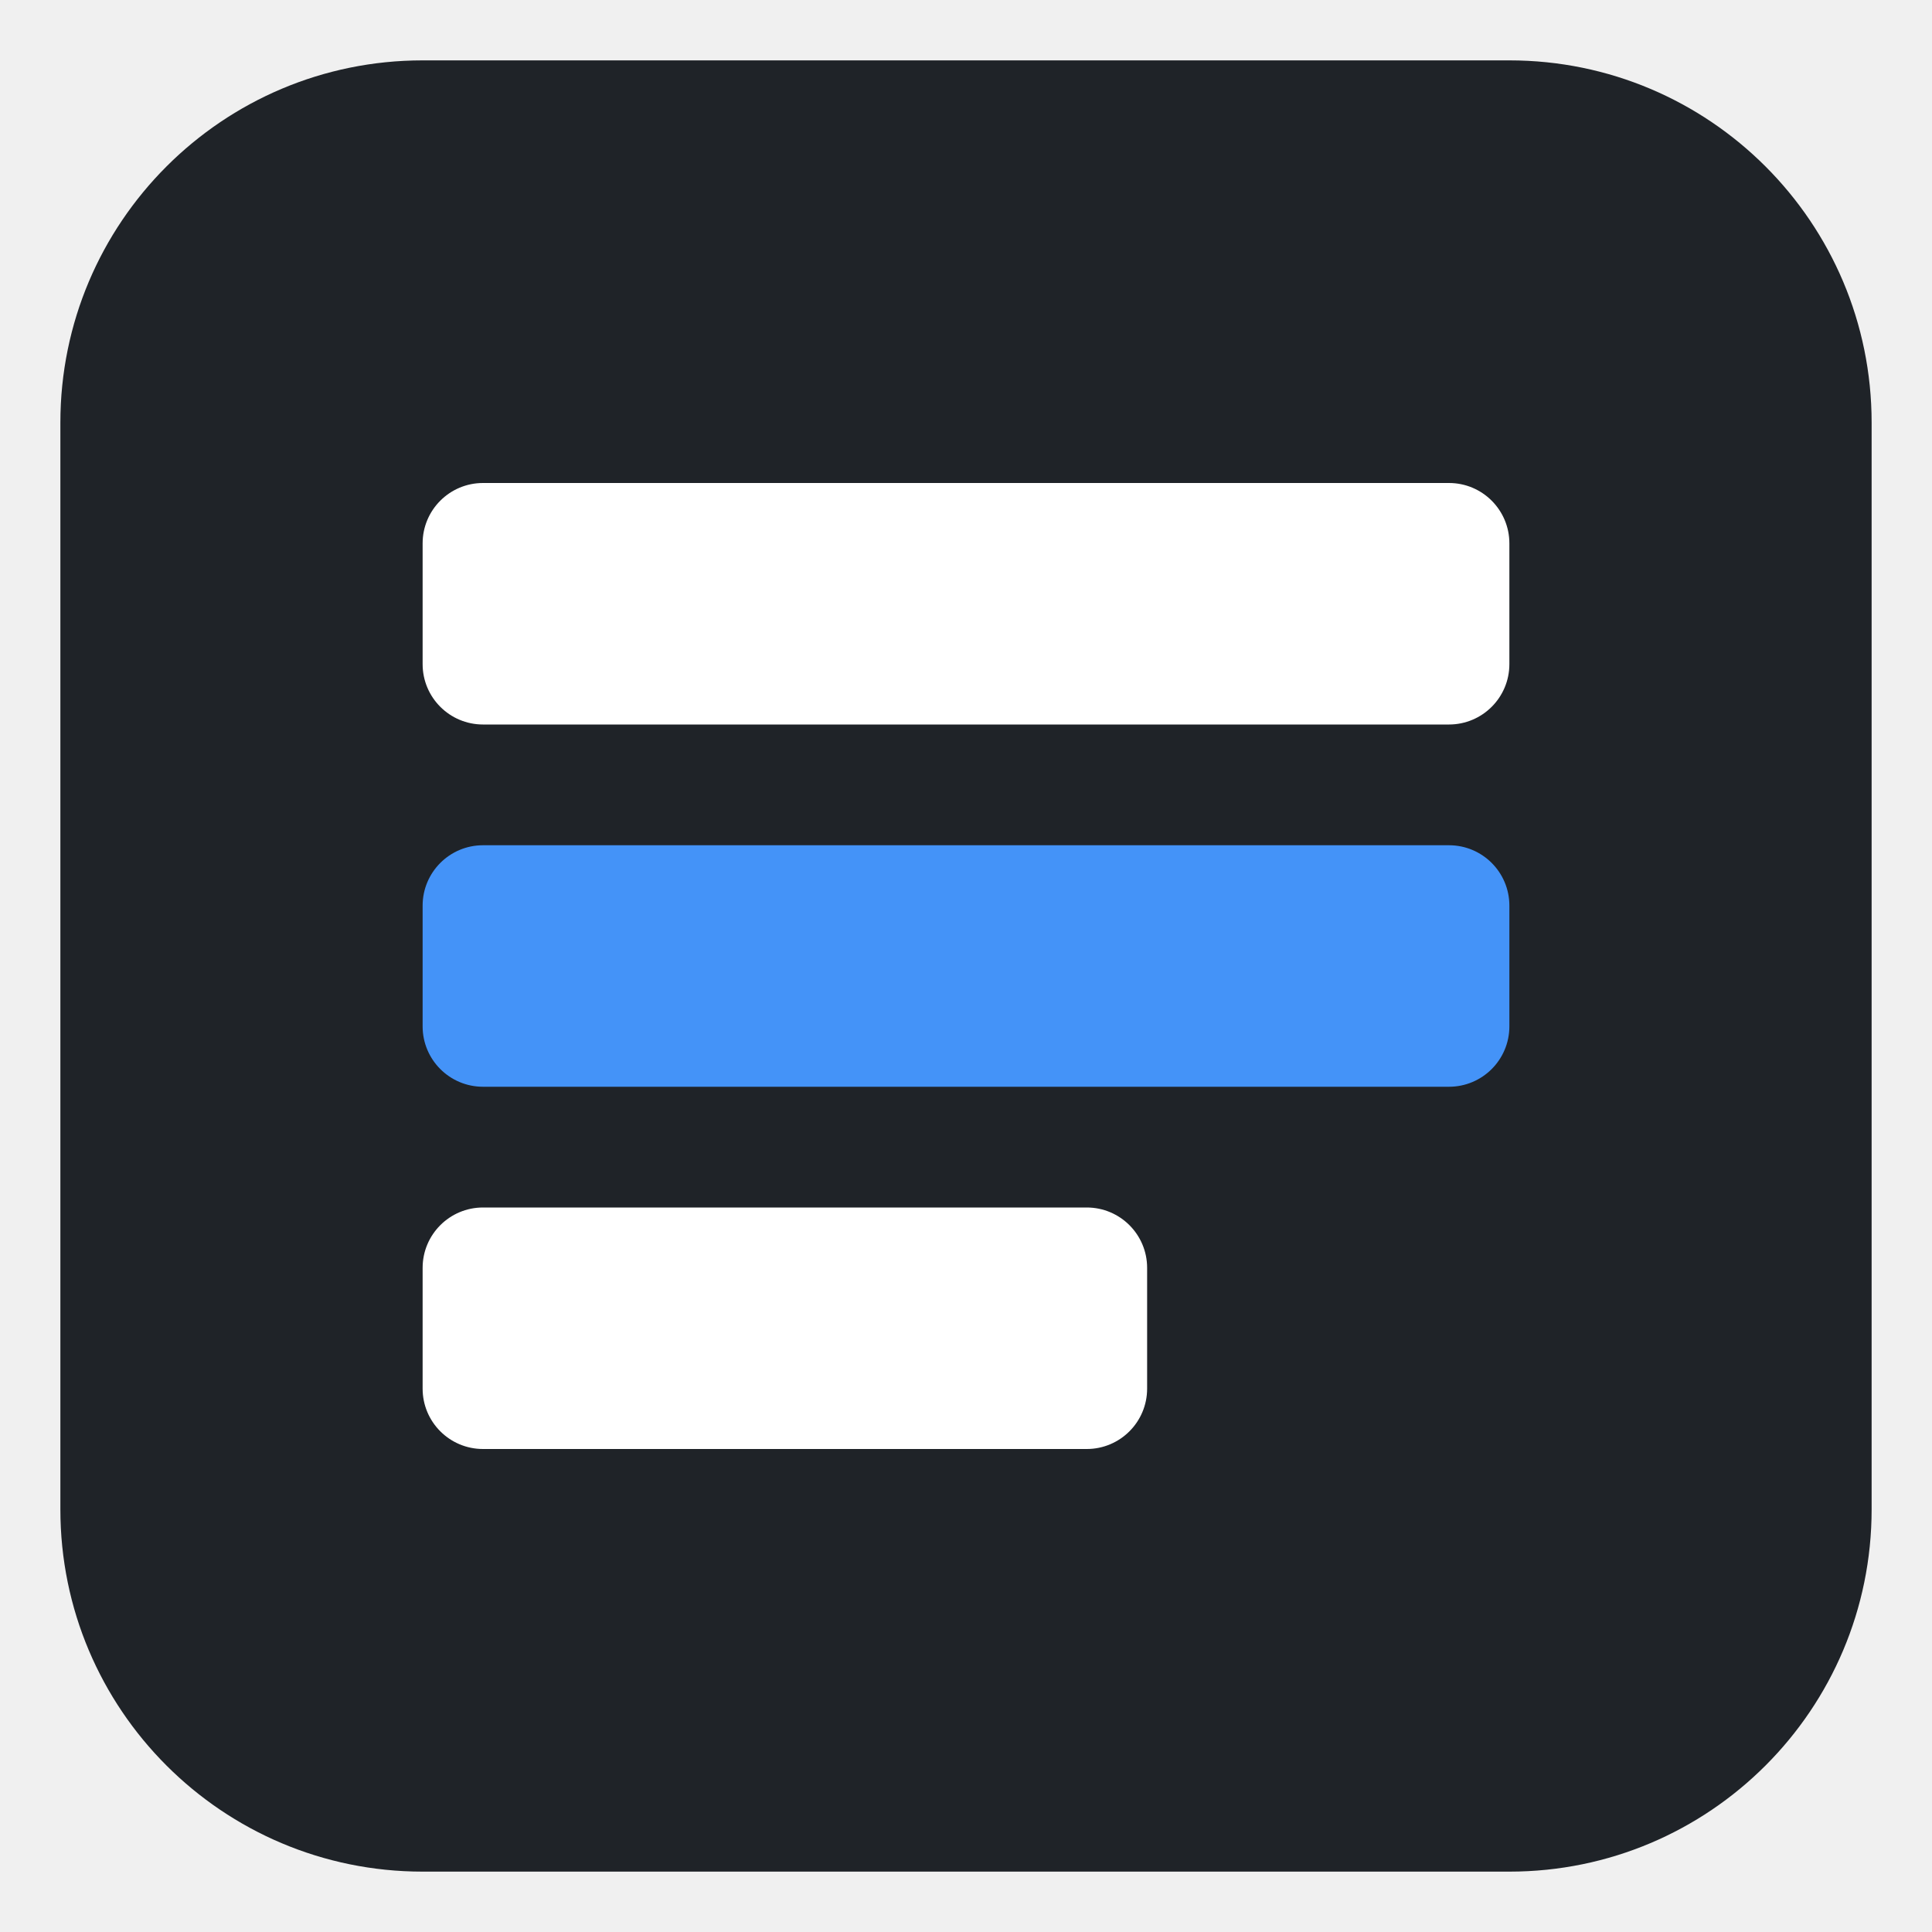
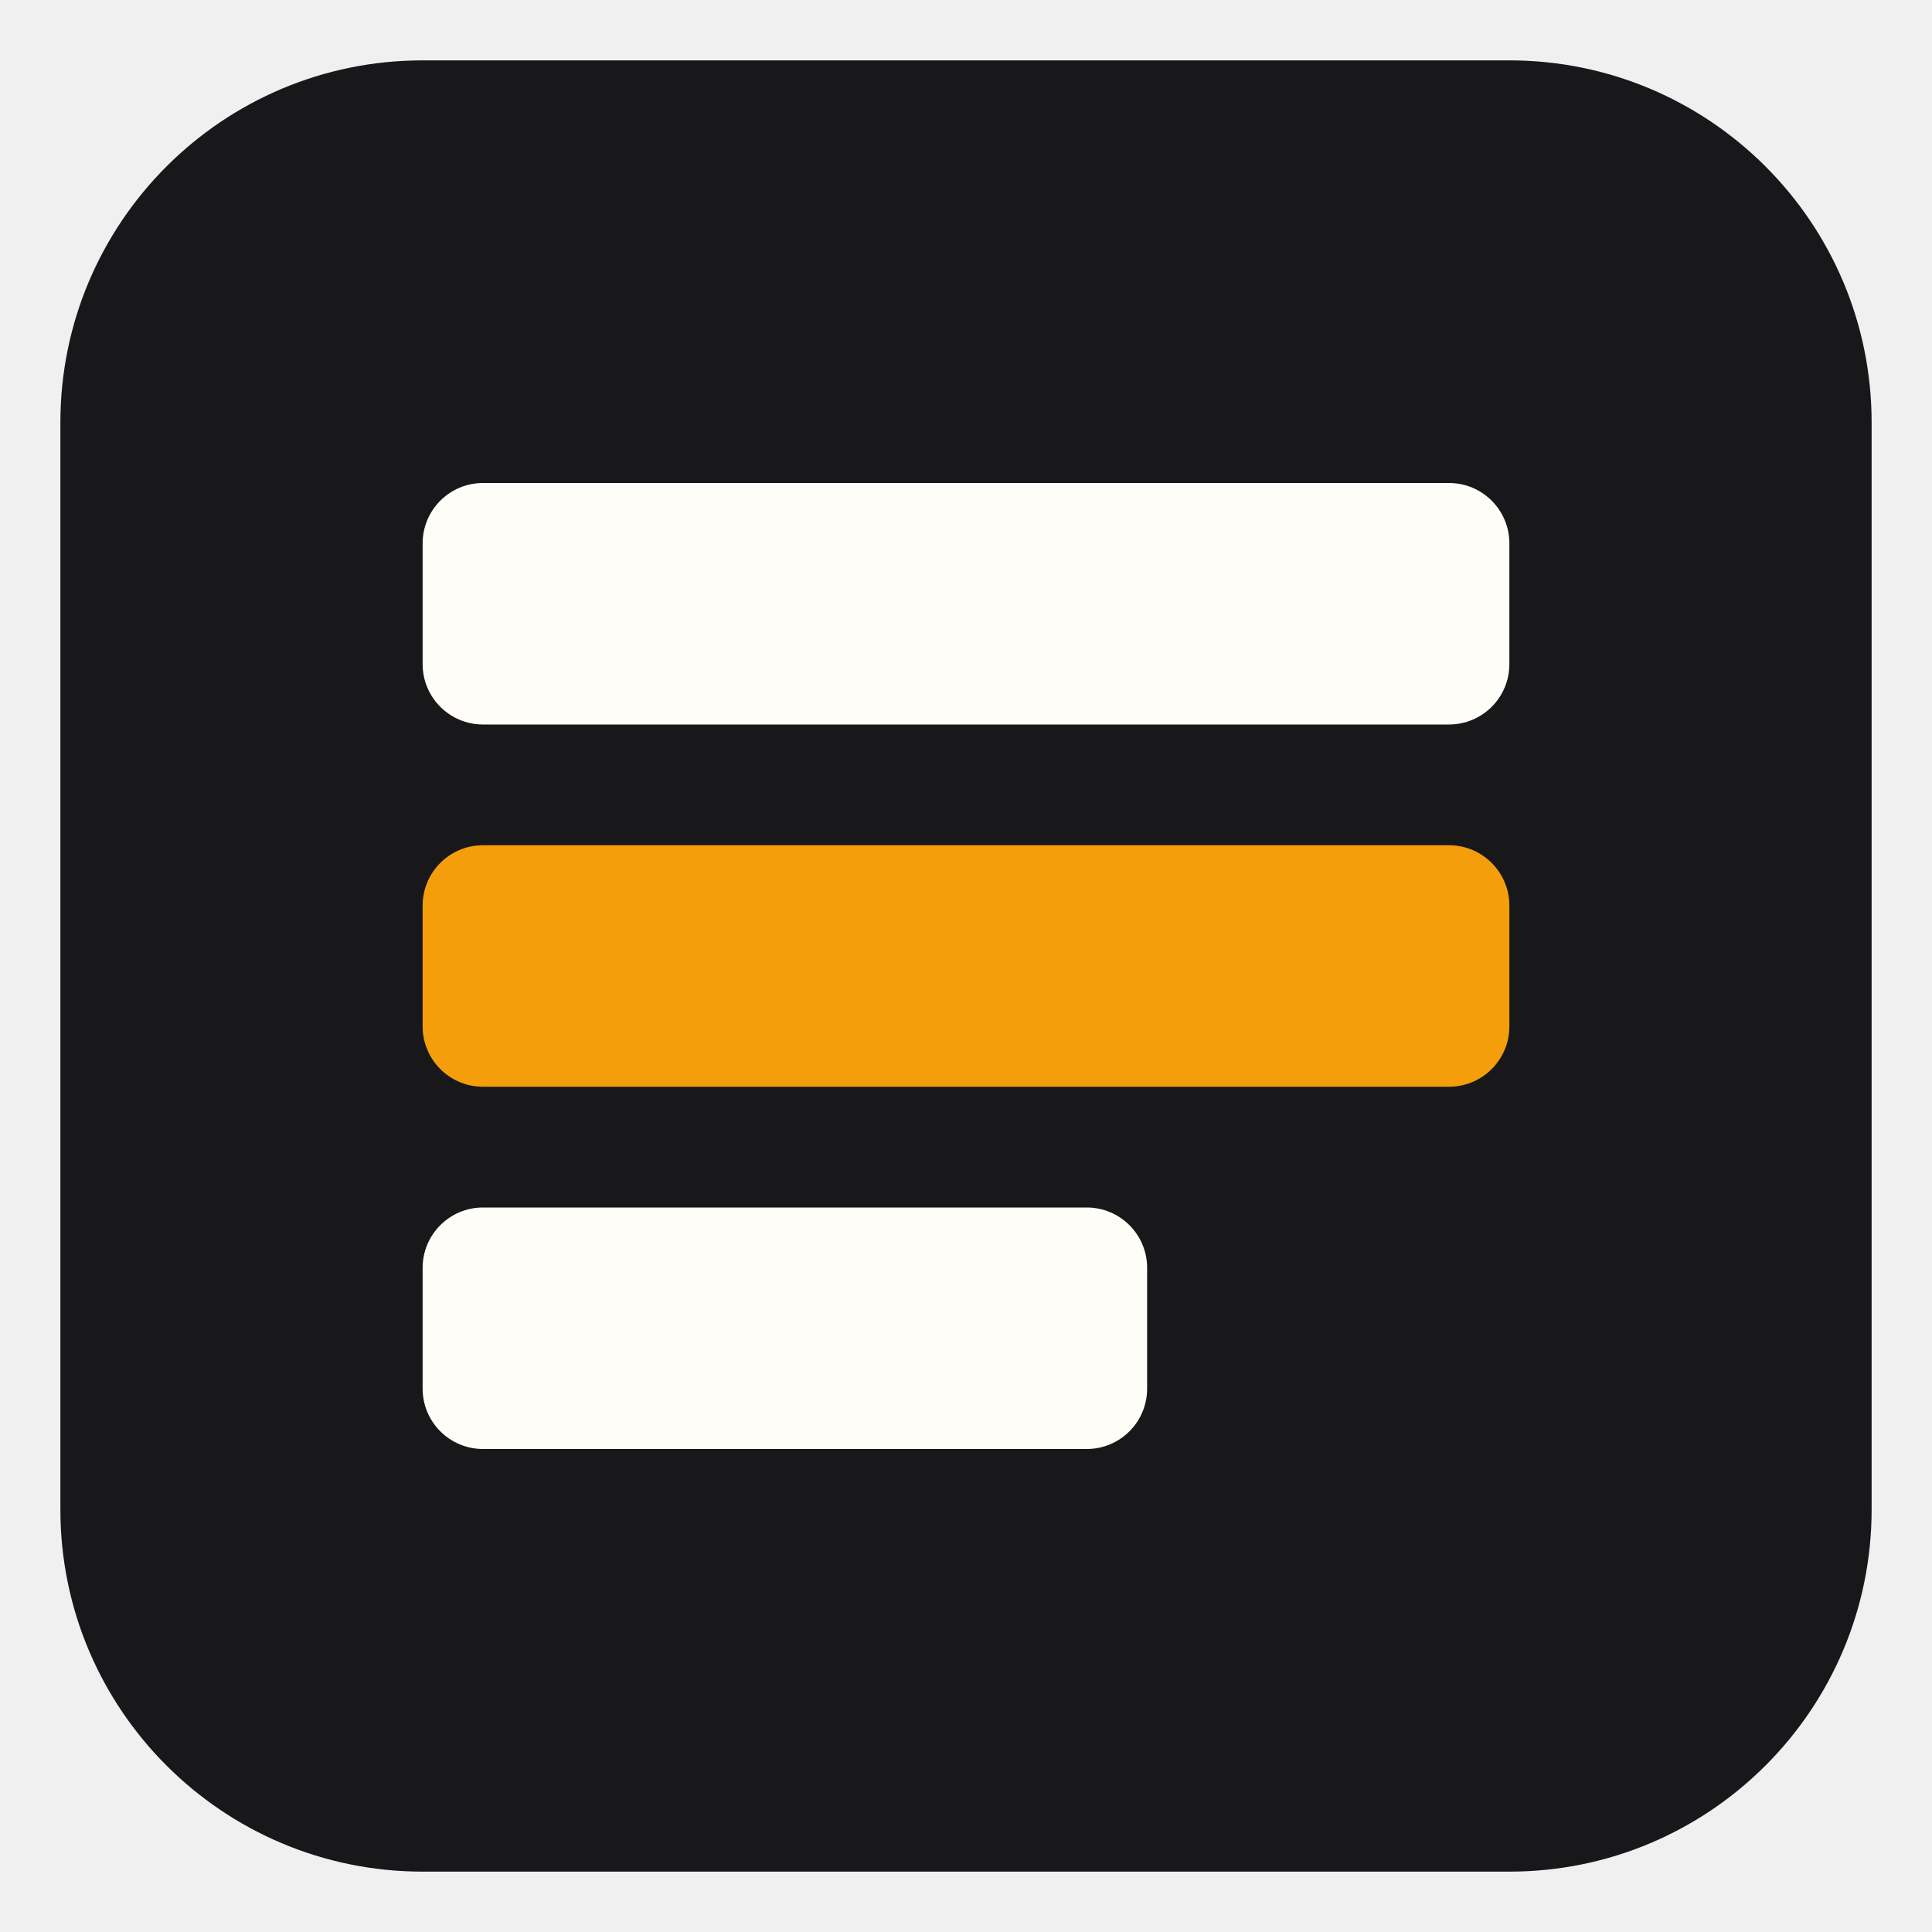
<svg xmlns="http://www.w3.org/2000/svg" viewBox="0 0 32 32" role="img" aria-label="leaseq">
-   <rect x="1" y="1" width="30" height="30" rx="6" fill="#1f2328" />
-   <rect x="7" y="8" width="18" height="4" rx="1" fill="#ffffff" />
-   <rect x="7" y="14" width="18" height="4" rx="1" fill="#4493f8" />
-   <rect x="7" y="20" width="12" height="4" rx="1" fill="#ffffff" />
+   <rect x="1" y="1" width="30" height="30" rx="6" fill="#18181b" />
+   <rect x="7" y="8" width="18" height="4" rx="1" fill="#fffdf7" />
+   <rect x="7" y="14" width="18" height="4" rx="1" fill="#f59e0b" />
+   <rect x="7" y="20" width="12" height="4" rx="1" fill="#fffdf7" />
</svg>
